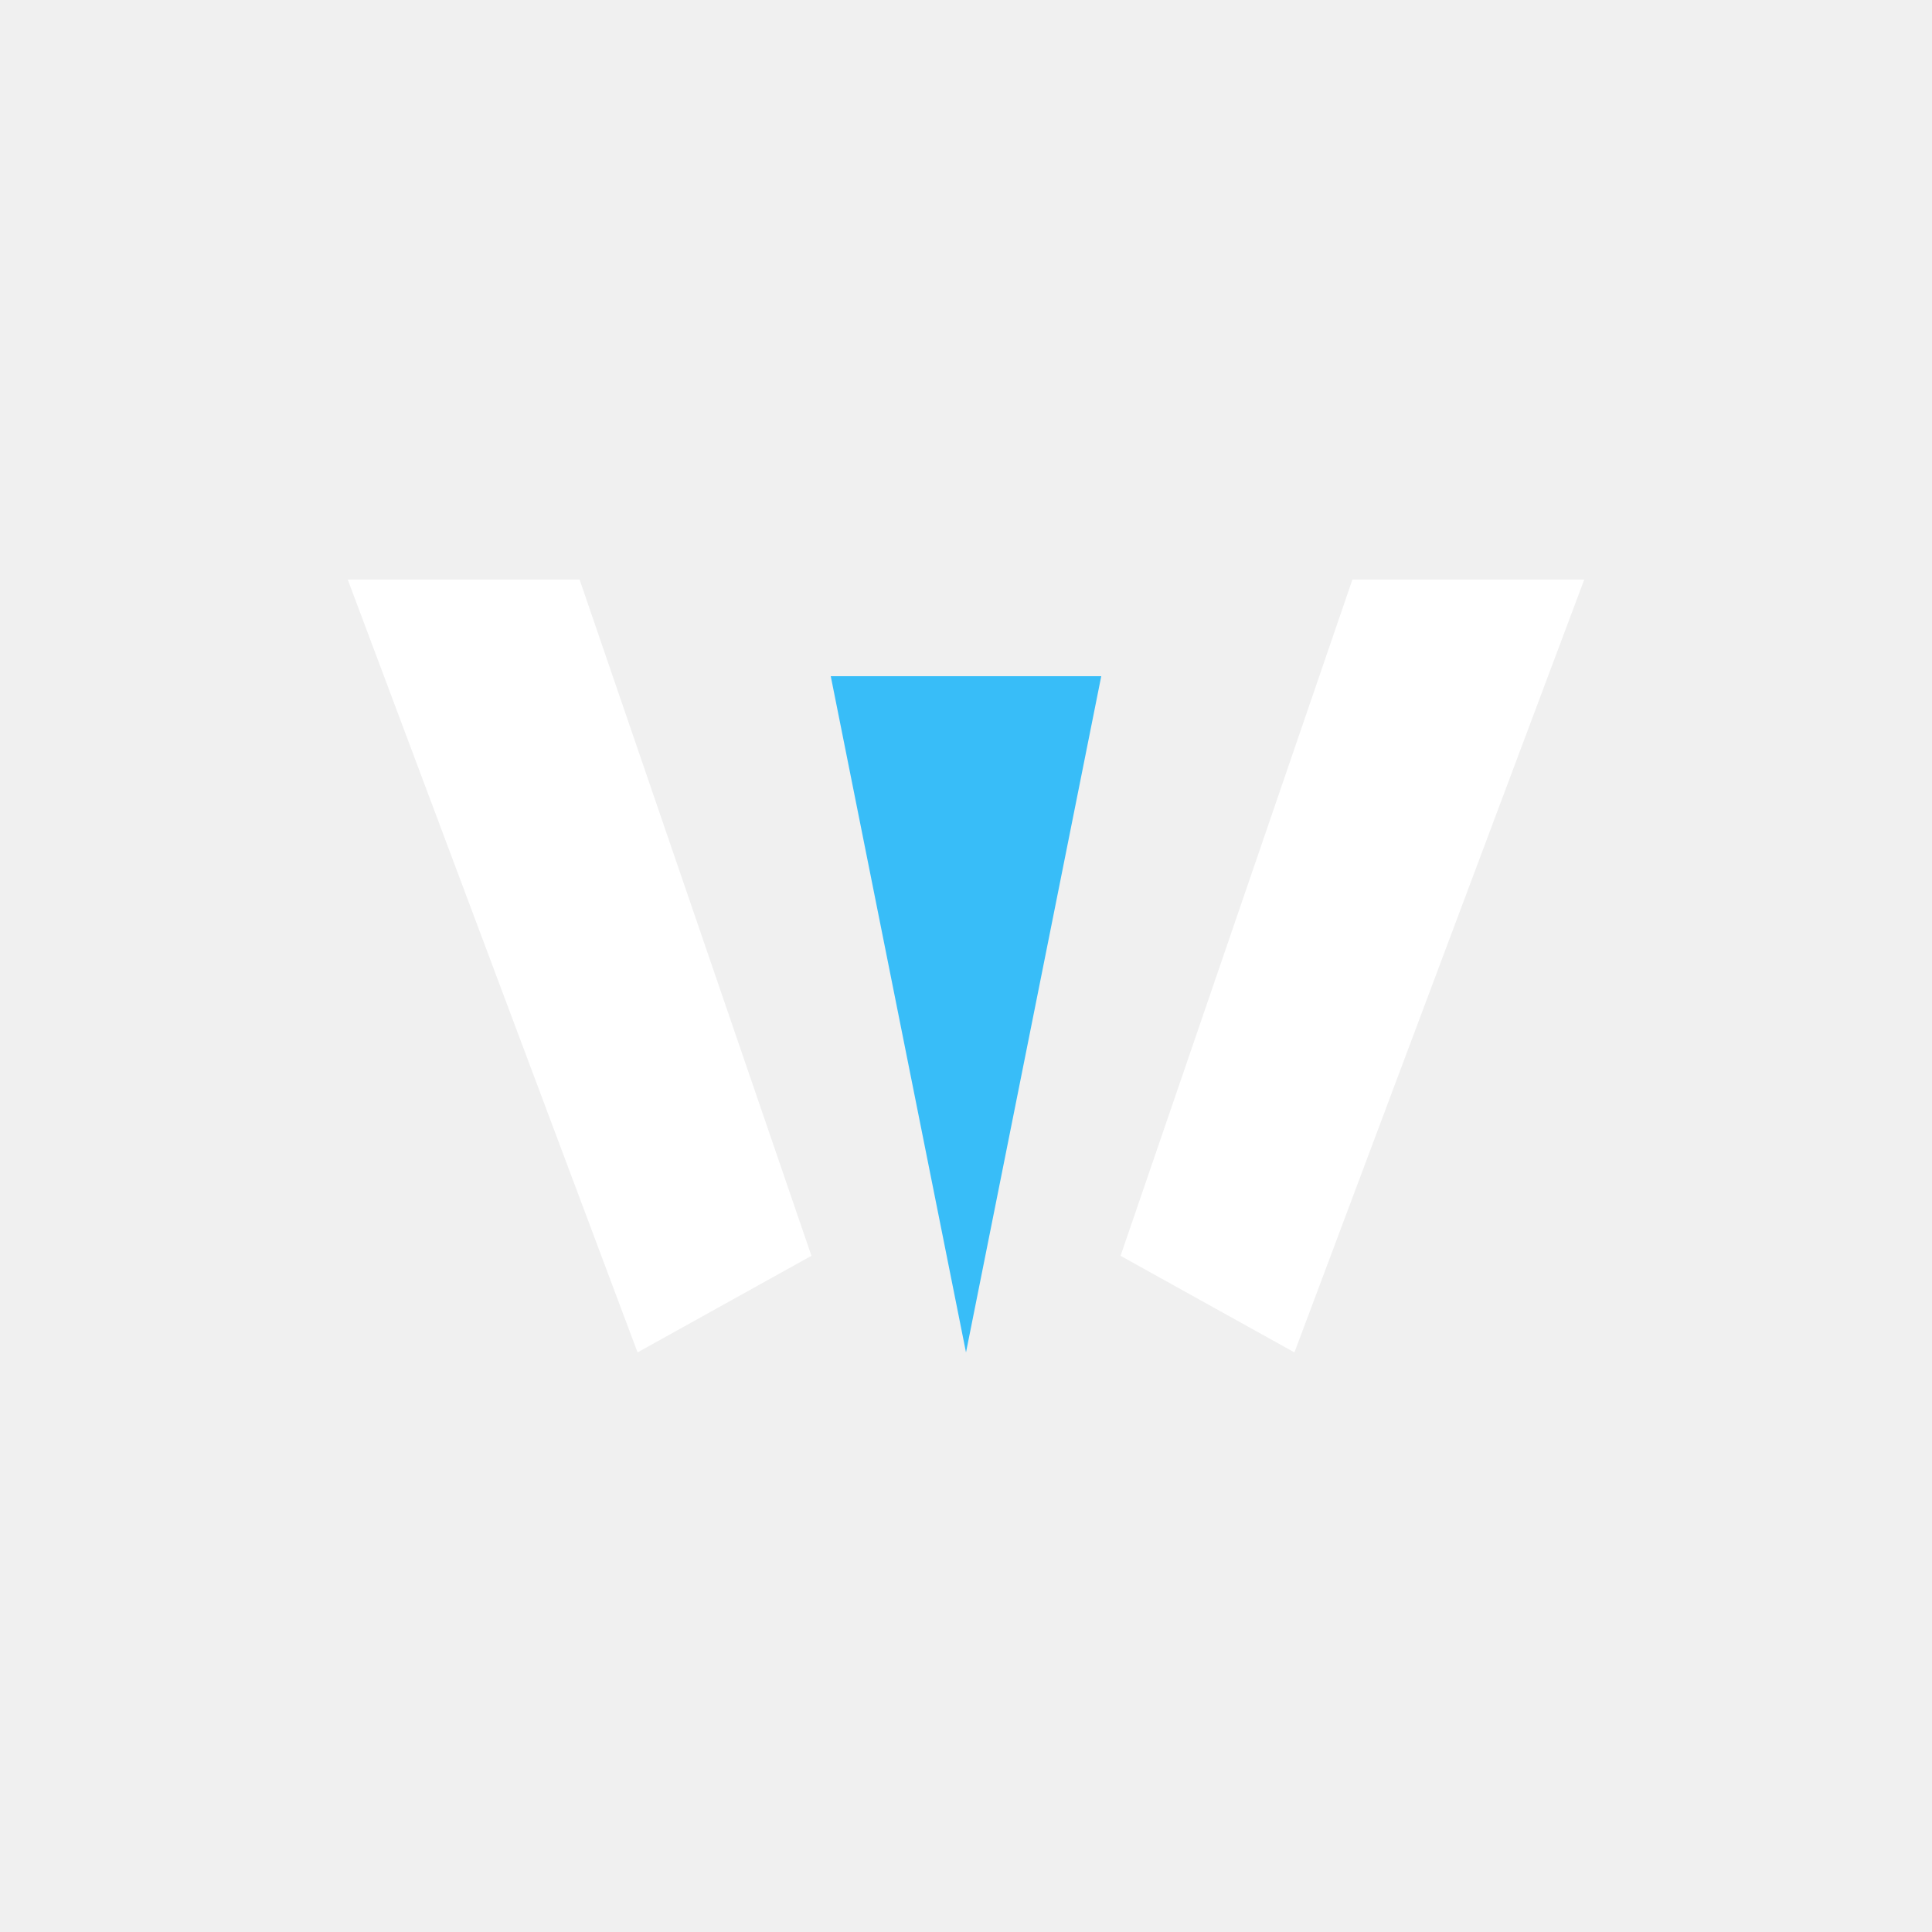
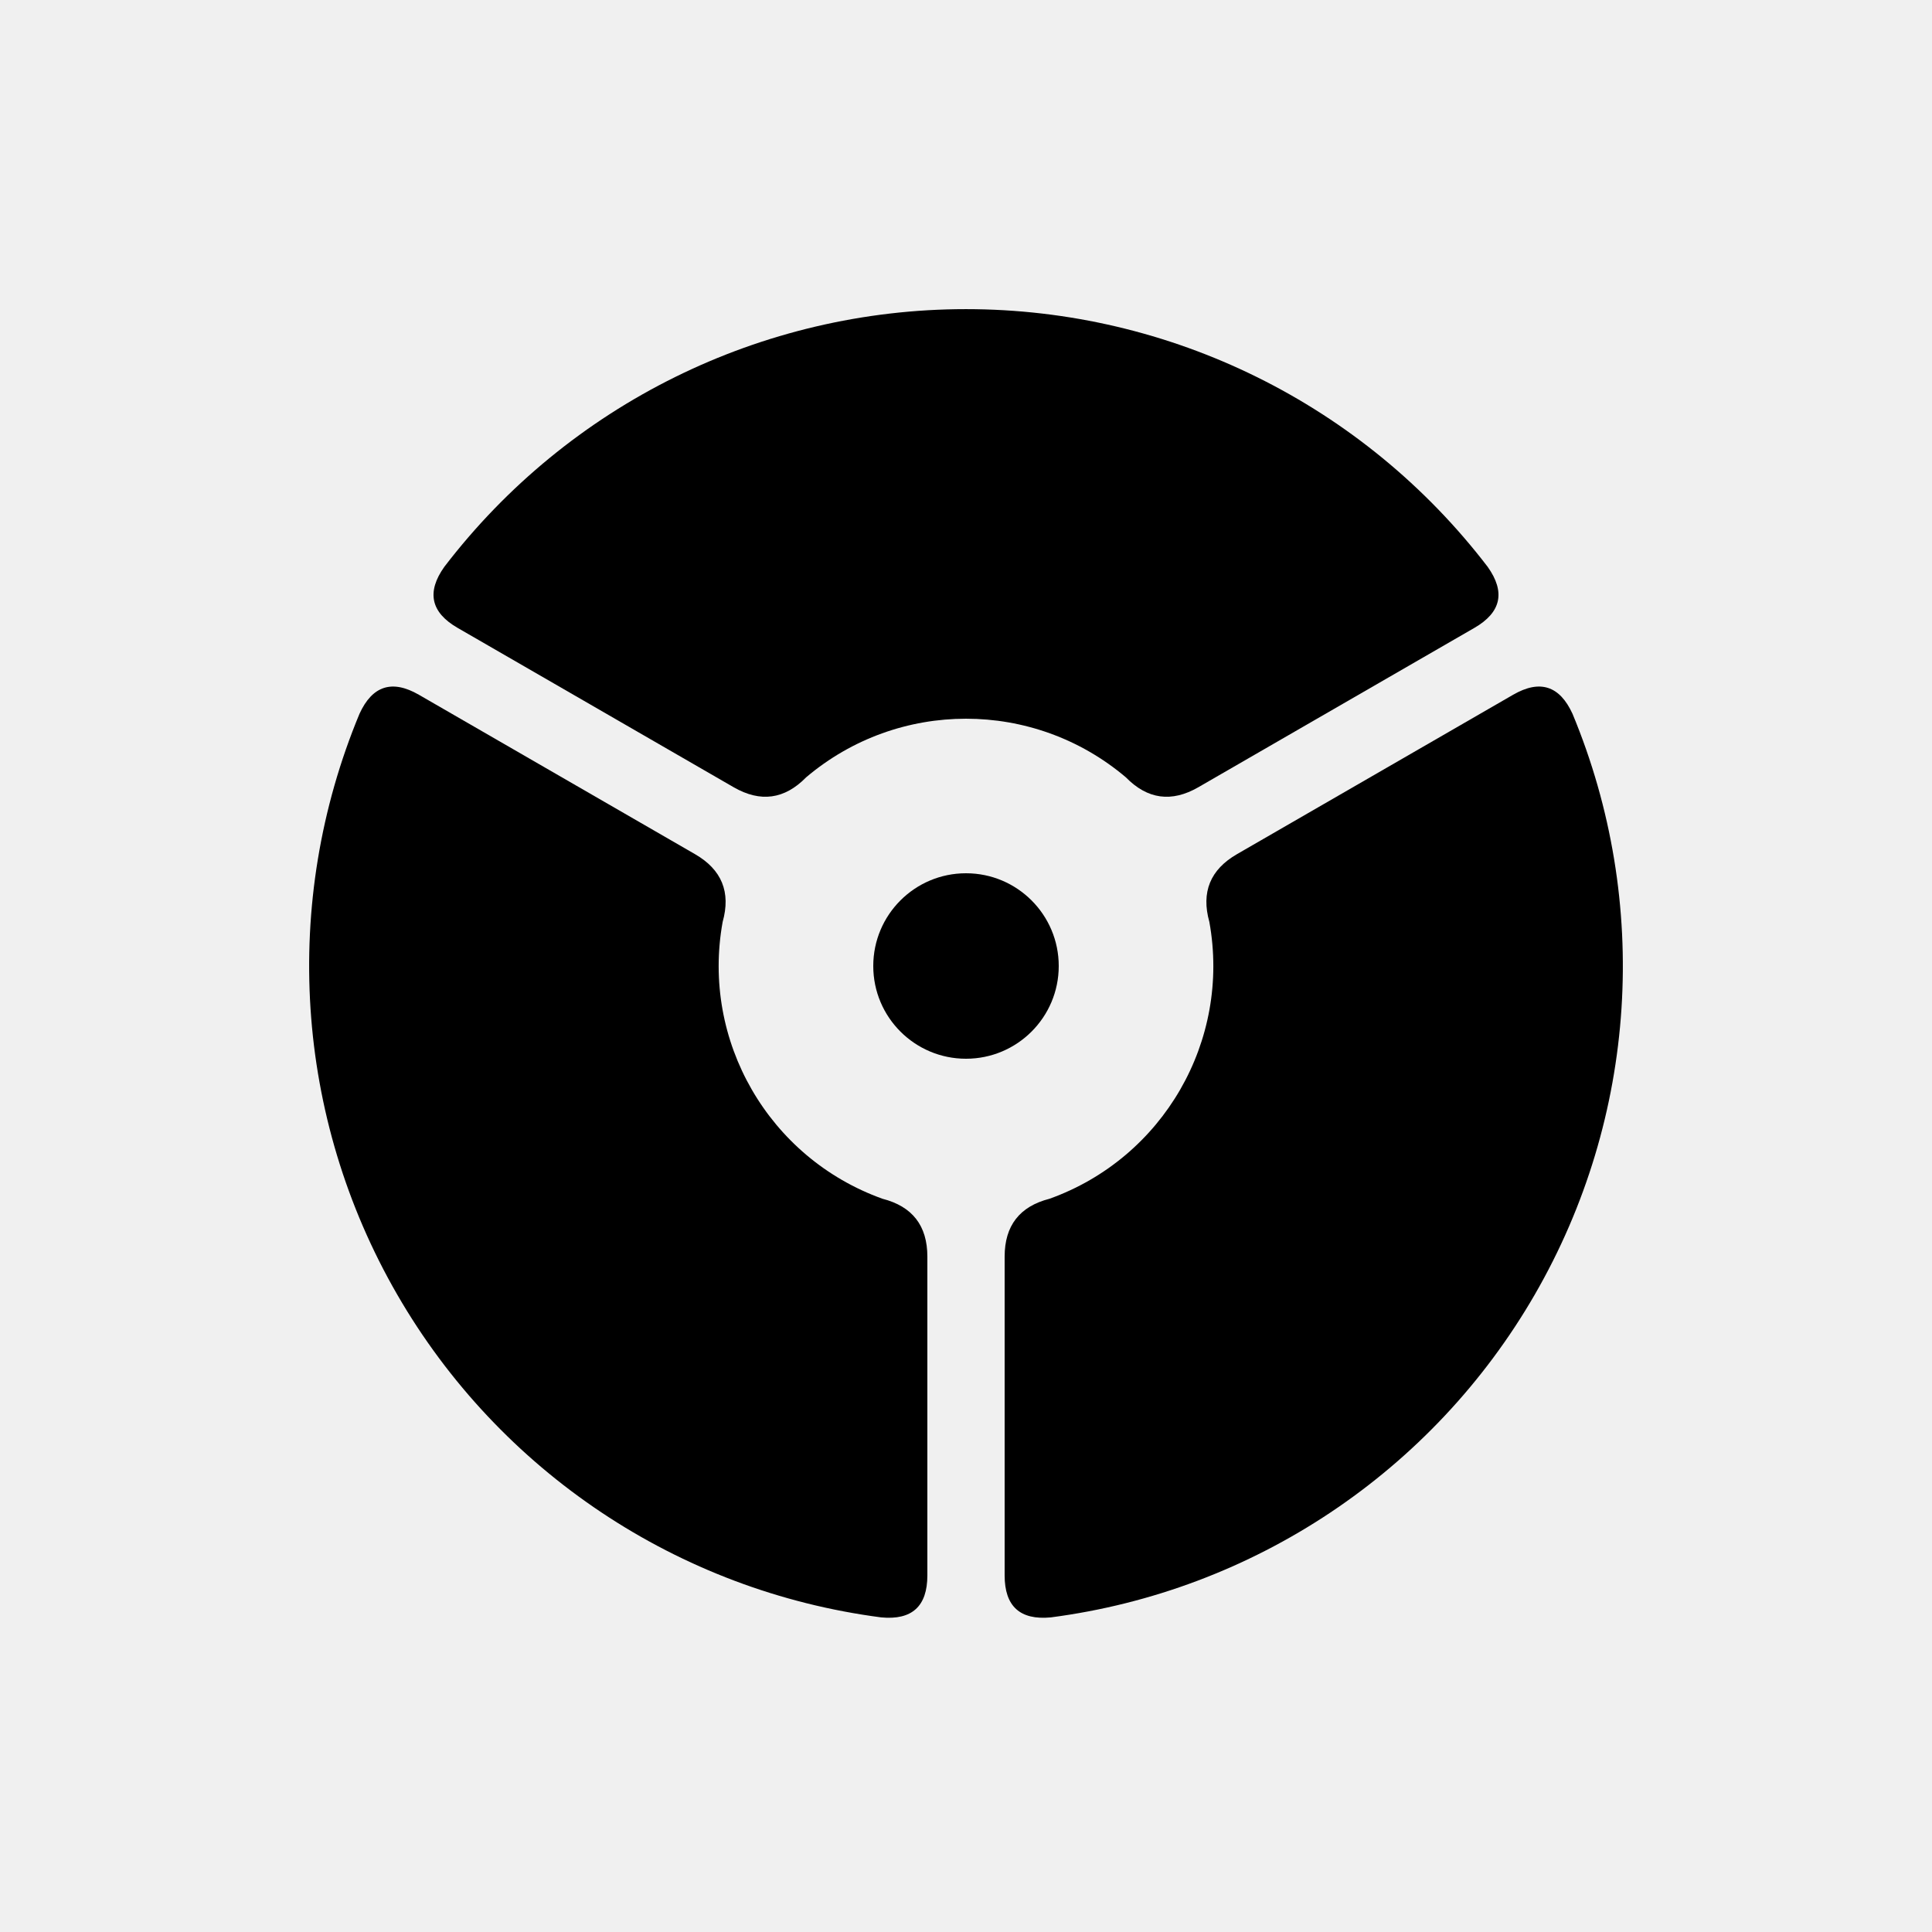
<svg xmlns="http://www.w3.org/2000/svg" viewBox="0 0 500 500" width="100%" height="100%" fill="none">
-   <path d="M 90 150 L 150 150 L 210 325 L 165 350 L 90 150 Z" fill="#FFFFFF" />
-   <path d="M 215 175 L 285 175 L 250 350 L 215 175 Z" fill="#38BDF8" />
-   <path d="M 350 150 L 410 150 L 335 350 L 290 325 L 350 150 Z" fill="#FFFFFF" />
+   <path d="M 310.14 203.73 L 381.58 162.49 Q 391.97 156.49 385.02 146.71 A 170 170 0 0 0 114.98 146.71 Q 108.03 156.49 118.42 162.49 L 189.86 203.73 Q 200.26 209.73 208.63 201.17 A 64 64 0 0 1 291.37 201.17 Q 299.74 209.73 310.14 203.73 Z" fill="#000000" />
+   <path d="M 179.86 221.05 L 108.42 179.81 Q 98.03 173.81 93.04 184.72 A 170 170 0 0 0 228.06 418.58 Q 240.00 419.71 240.00 407.71 L 240.00 325.21 Q 240.00 313.21 228.39 310.24 A 64 64 0 0 1 187.02 238.59 Q 190.26 227.05 179.86 221.05 Z" fill="#000000" />
+   <path d="M 260.00 325.21 L 260.00 407.71 Q 260.00 419.71 271.94 418.58 A 170 170 0 0 0 406.96 184.72 Q 401.97 173.81 391.58 179.81 L 320.14 221.05 Q 309.74 227.05 312.98 238.59 A 64 64 0 0 1 271.61 310.24 Q 260.00 313.21 260.00 325.21 Z" fill="#000000" />
+   <circle cx="250" cy="250" r="24" fill="#000000" />
</svg>
